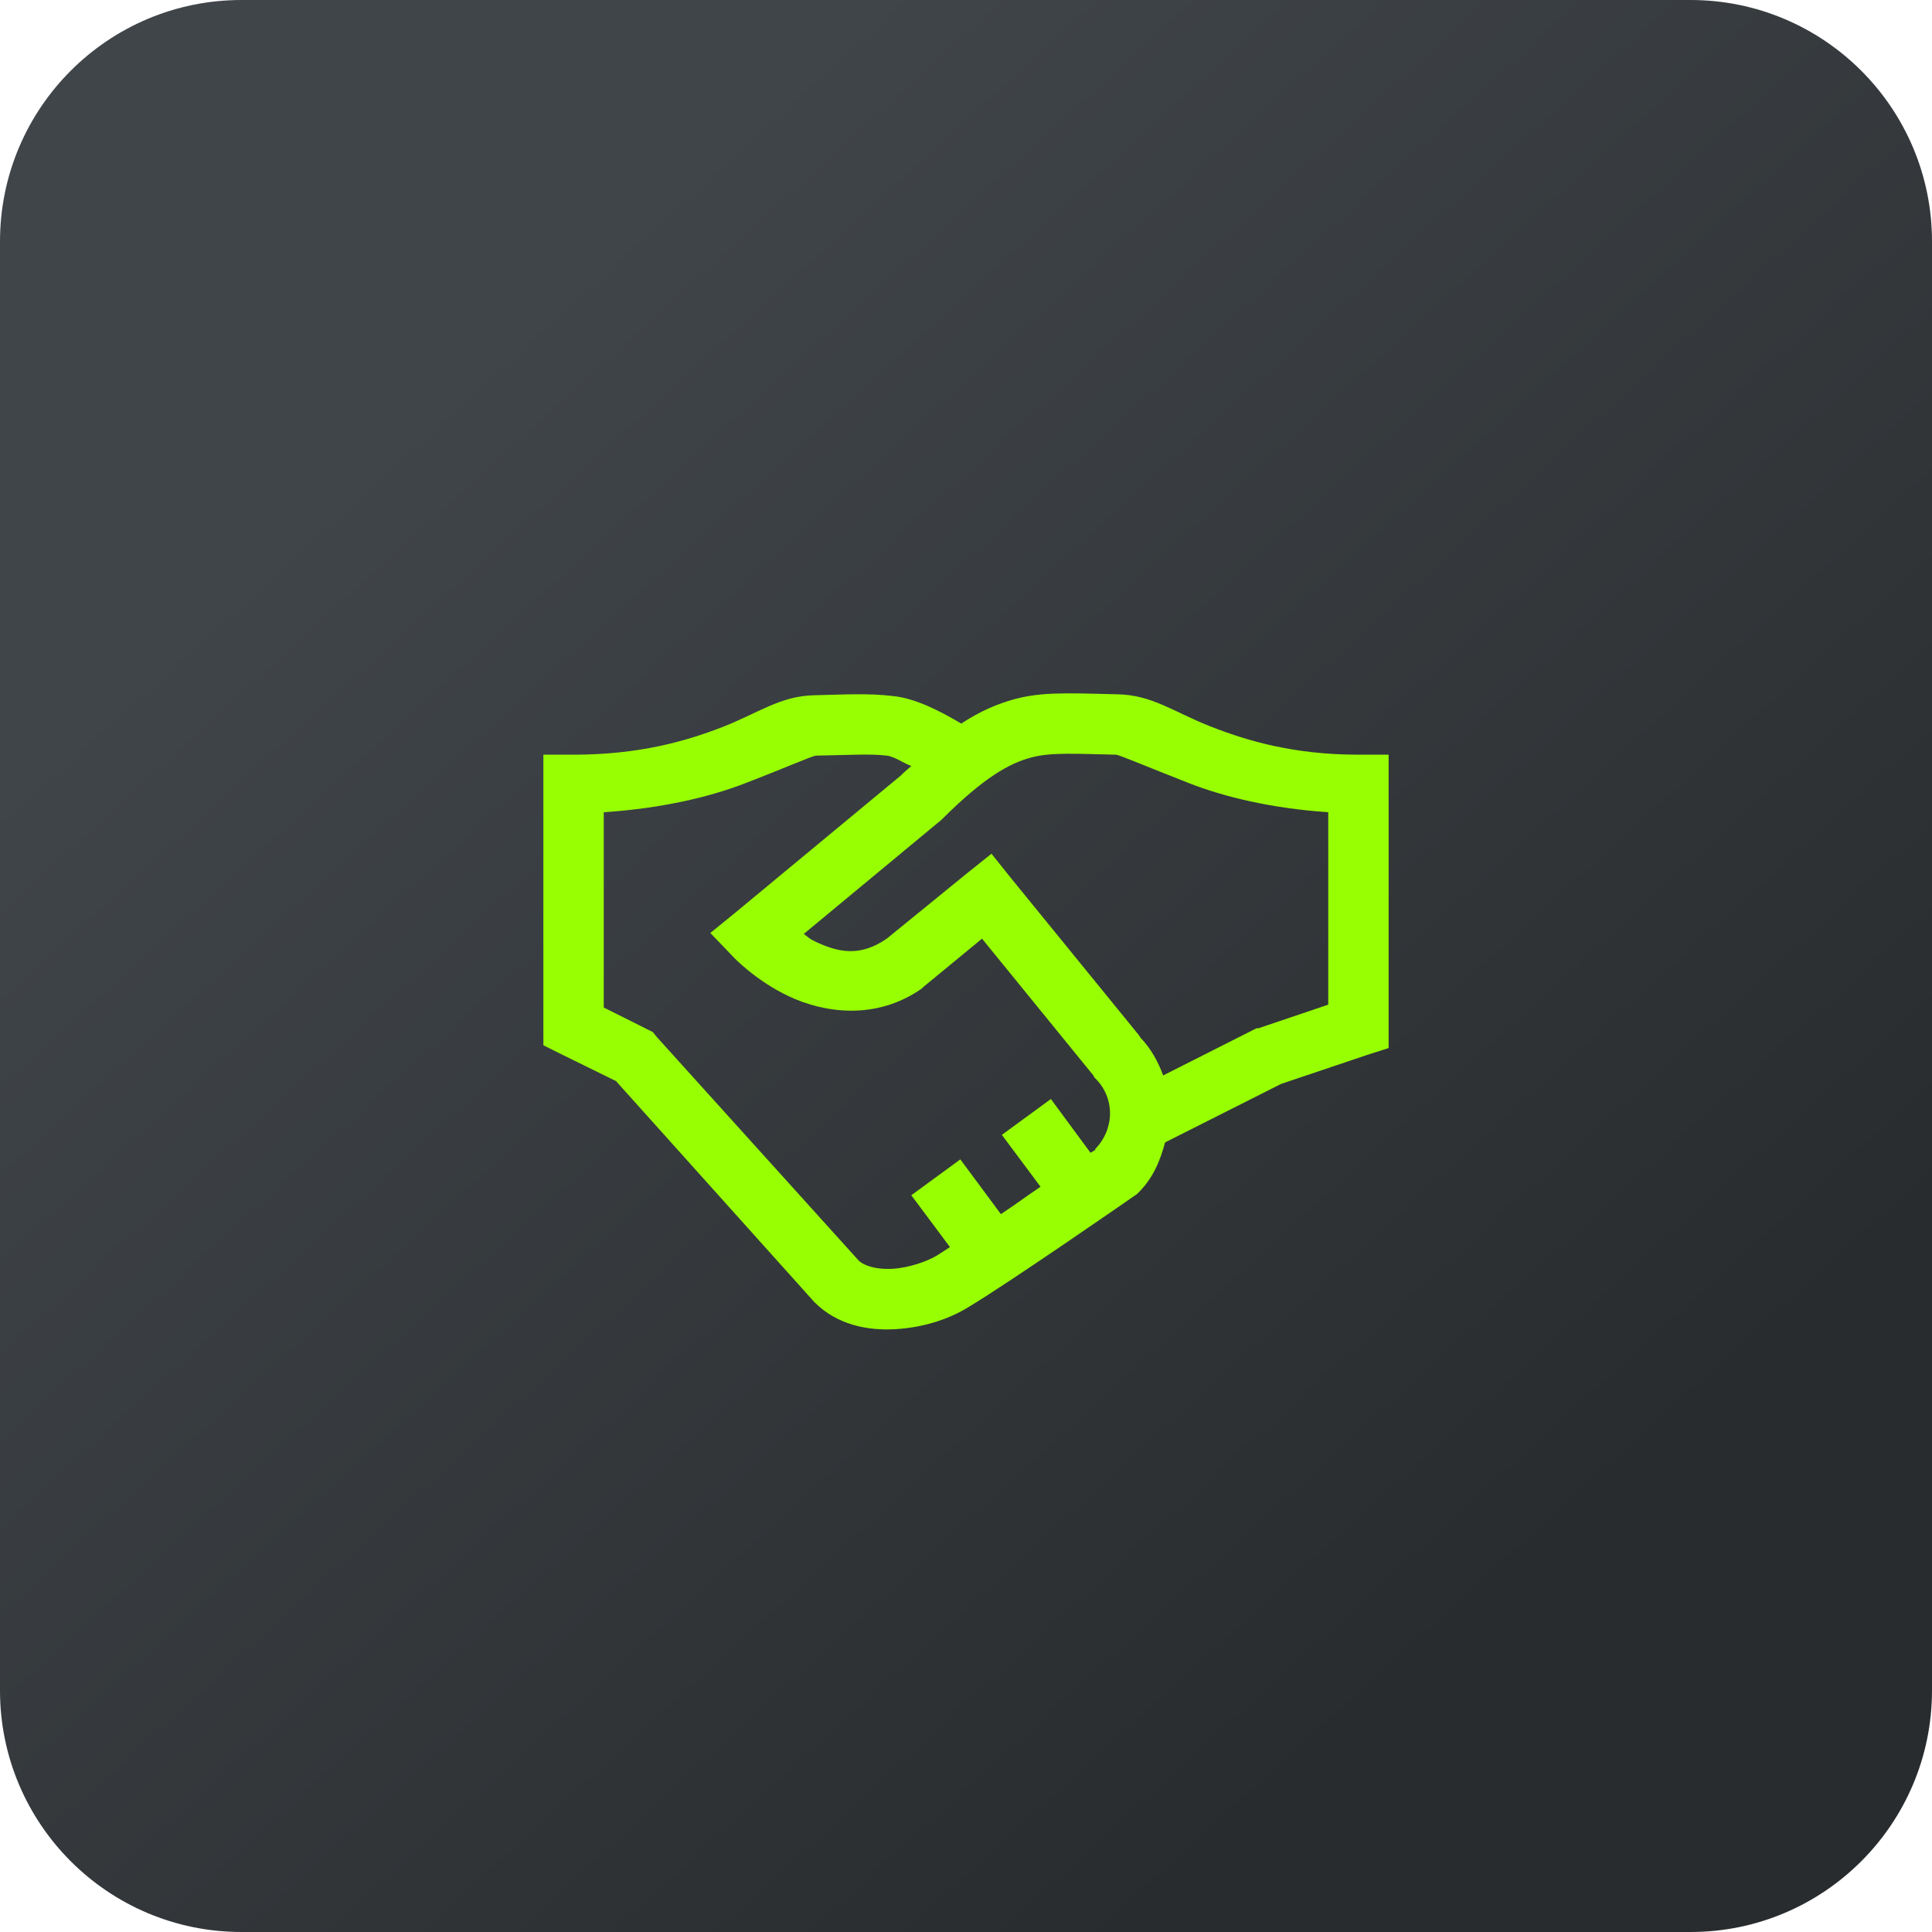
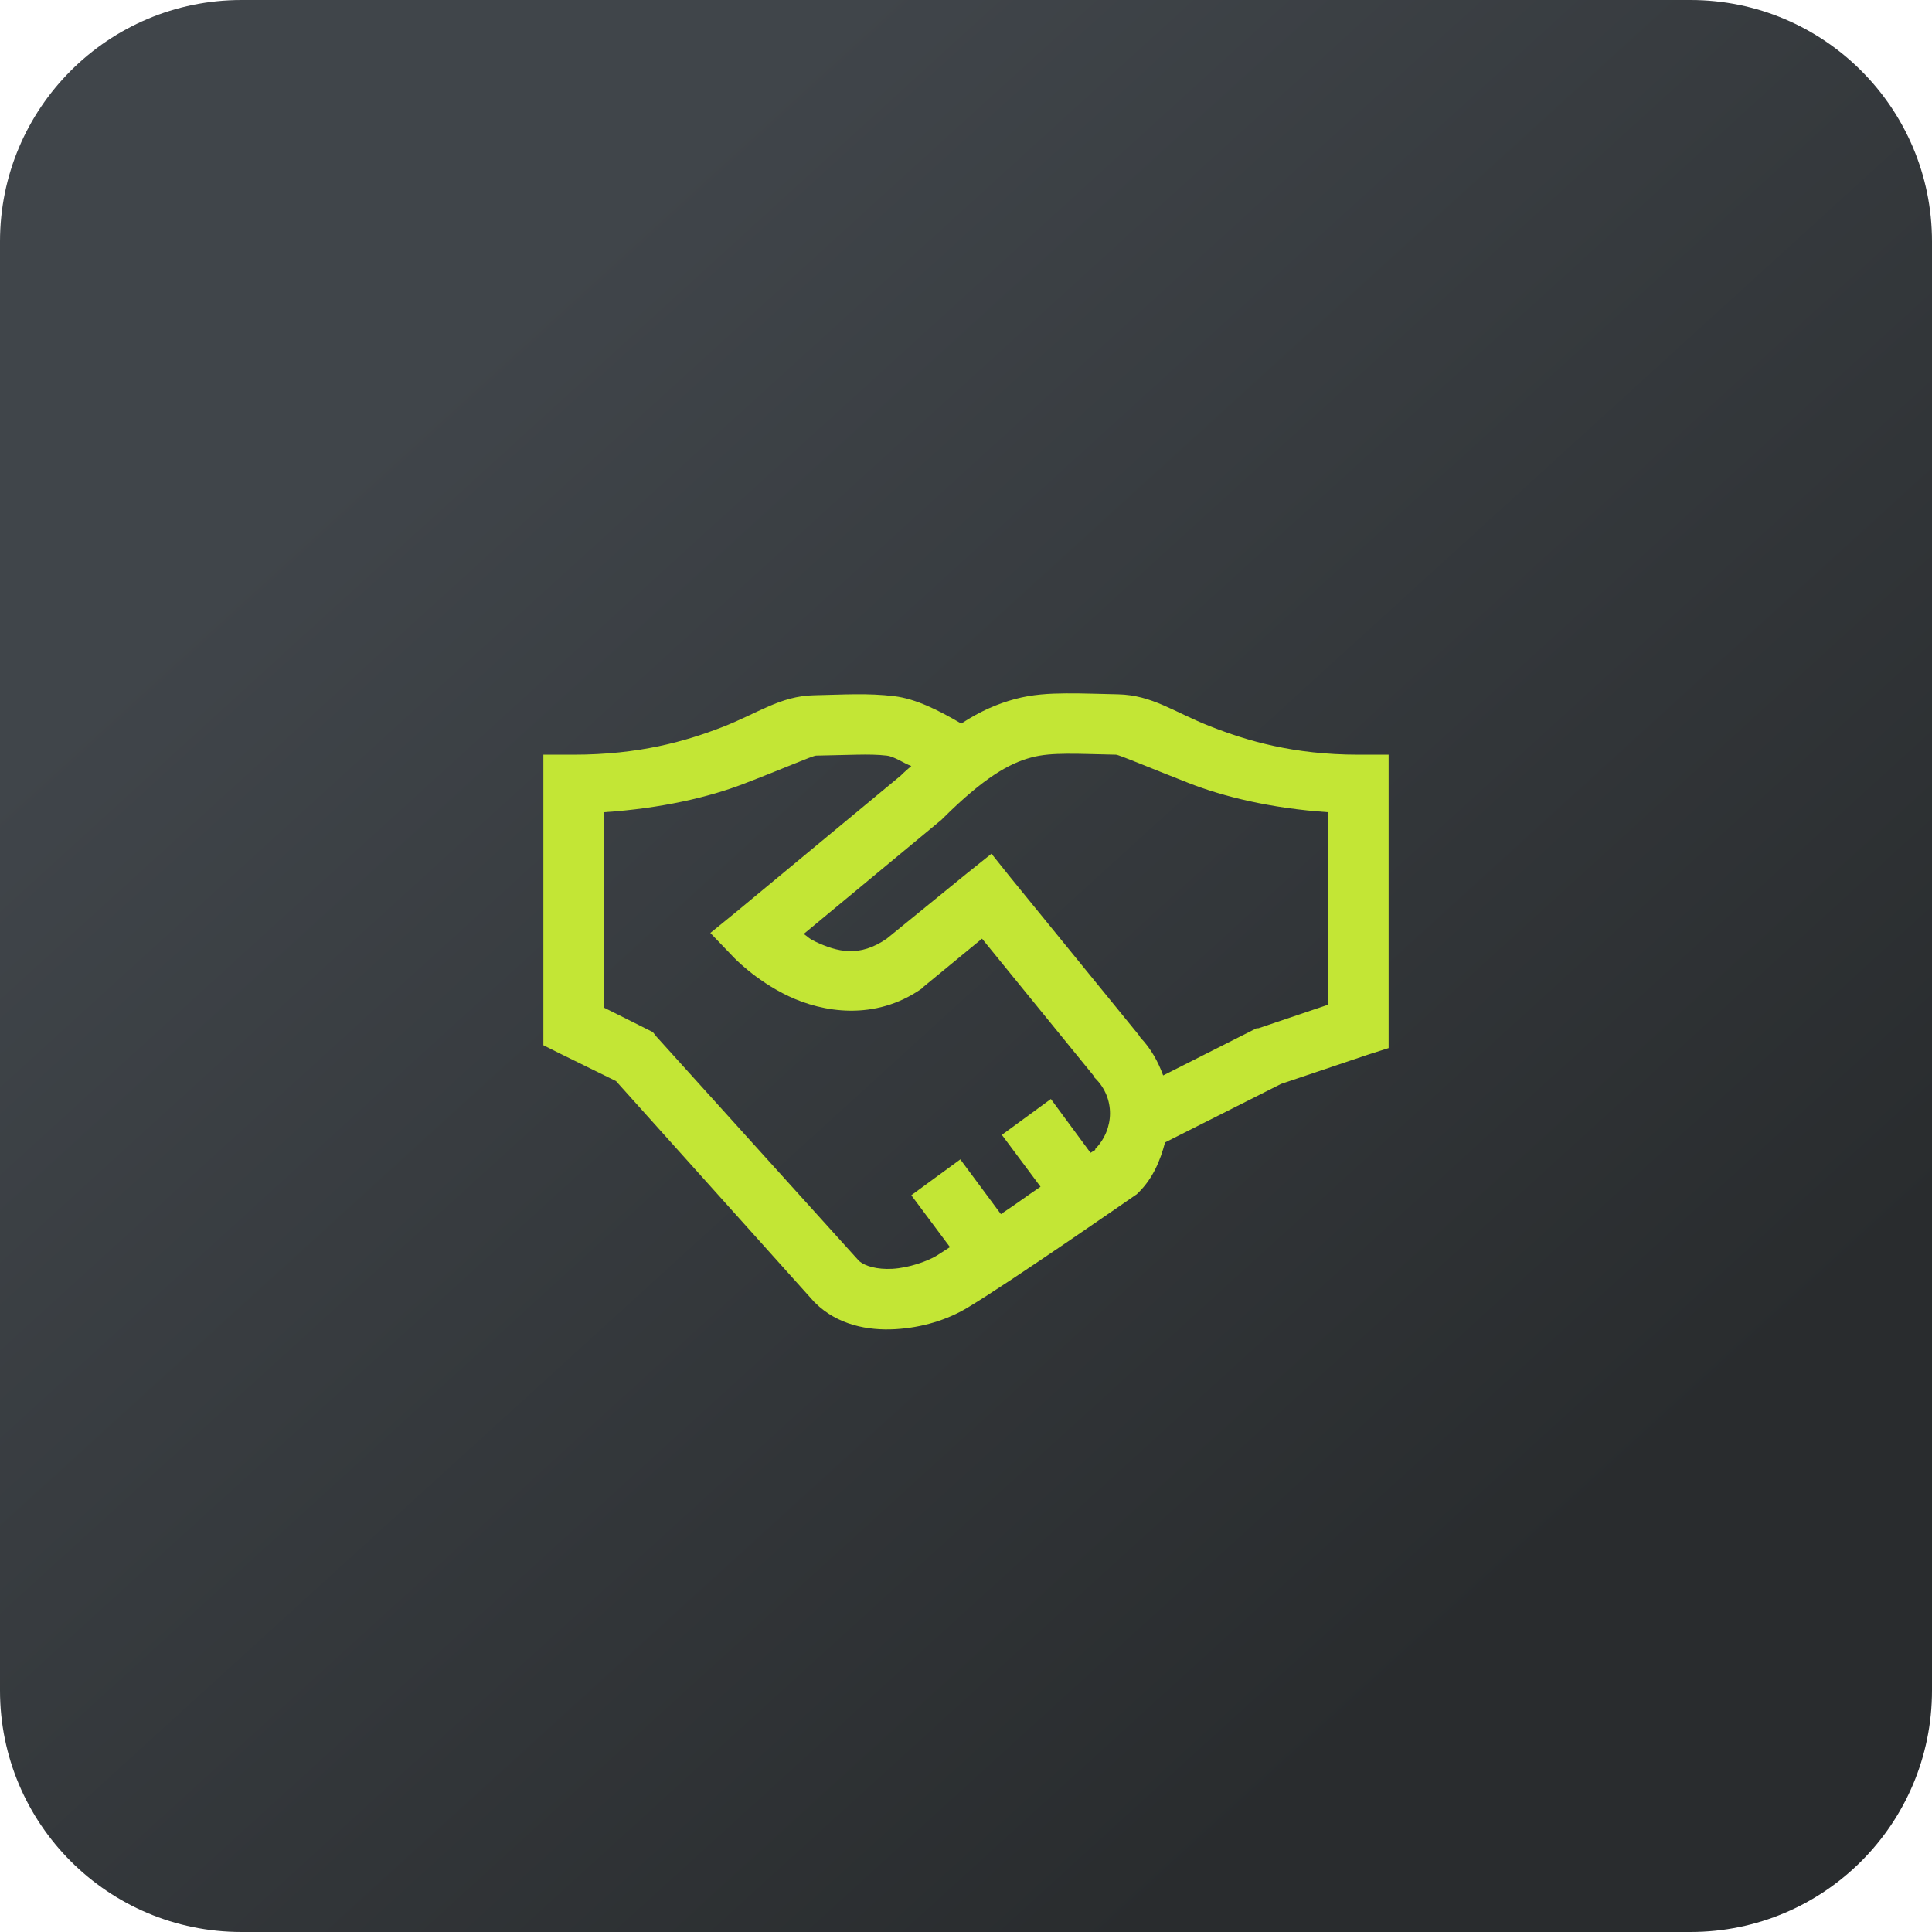
<svg xmlns="http://www.w3.org/2000/svg" width="64" height="64" viewBox="0 0 64 64" fill="none">
  <rect width="64" height="64" rx="8" fill="url(#paint0_linear_153_292)" />
-   <path d="M35.312 22.969C34.758 22.973 34.207 23 33.625 23.156C33.043 23.312 32.461 23.562 31.844 23.969C31.078 23.52 30.336 23.148 29.625 23.062C28.742 22.953 27.922 23.012 26.969 23.031C25.84 23.055 25.102 23.633 23.906 24.094C22.711 24.555 21.172 25 19 25H18V34.625L18.562 34.906L20.406 35.812L26.969 43.125L27 43.156C27.75 43.898 28.762 44.082 29.656 44.031C30.551 43.98 31.391 43.719 32.062 43.312C33.539 42.422 37.562 39.625 37.562 39.625L37.656 39.562L37.719 39.5C38.195 39.027 38.434 38.449 38.594 37.844L42.438 35.906L45.312 34.938L46 34.719V25H45C42.832 25 41.289 24.531 40.094 24.062C38.898 23.594 38.172 23.023 37.031 23C36.422 22.988 35.867 22.965 35.312 22.969ZM35.344 24.969C35.793 24.965 36.312 24.988 36.969 25C37.074 25.004 38.035 25.414 39.375 25.938C40.508 26.383 42.082 26.777 44 26.906V33.281L41.688 34.062H41.625L41.562 34.094L38.531 35.625C38.363 35.168 38.133 34.746 37.781 34.375L37.719 34.281L33.469 29.062L32.844 28.281L32.062 28.906L29.375 31.094C28.473 31.719 27.742 31.539 27 31.188C26.785 31.086 26.797 31.055 26.625 30.938L31.188 27.156L31.25 27.094C32.605 25.75 33.438 25.285 34.156 25.094C34.516 24.996 34.895 24.973 35.344 24.969ZM28.375 25C28.758 24.992 29.078 24.996 29.375 25.031C29.637 25.062 29.934 25.285 30.188 25.375C30.086 25.469 30.012 25.523 29.906 25.625C29.883 25.648 29.867 25.664 29.844 25.688L24.375 30.219L23.531 30.906L24.281 31.688C24.281 31.688 25.004 32.469 26.125 33C27.246 33.531 28.977 33.832 30.531 32.75L30.594 32.688L32.531 31.094L36.219 35.625L36.25 35.688L36.281 35.719C36.941 36.371 36.926 37.398 36.281 38.062C36.273 38.07 36.289 38.086 36.281 38.094C36.273 38.098 36.141 38.176 36.125 38.188L34.812 36.406L33.188 37.594L34.469 39.312C33.949 39.664 33.715 39.848 33.156 40.219L31.812 38.406L30.188 39.594L31.469 41.312C31.355 41.383 31.121 41.539 31.031 41.594C30.715 41.785 30.105 42 29.562 42.031C29.051 42.059 28.66 41.941 28.469 41.781L28.438 41.75L21.75 34.344L21.625 34.188L20 33.375V26.906C21.91 26.781 23.496 26.402 24.625 25.969C25.961 25.457 26.914 25.035 27.031 25.031C27.543 25.02 27.992 25.008 28.375 25Z" fill="#98FF03" />
+   <path d="M35.312 22.969C34.758 22.973 34.207 23 33.625 23.156C33.043 23.312 32.461 23.562 31.844 23.969C31.078 23.52 30.336 23.148 29.625 23.062C28.742 22.953 27.922 23.012 26.969 23.031C25.84 23.055 25.102 23.633 23.906 24.094C22.711 24.555 21.172 25 19 25H18V34.625L18.562 34.906L20.406 35.812L26.969 43.125L27 43.156C27.75 43.898 28.762 44.082 29.656 44.031C30.551 43.98 31.391 43.719 32.062 43.312C33.539 42.422 37.562 39.625 37.562 39.625L37.656 39.562L37.719 39.5C38.195 39.027 38.434 38.449 38.594 37.844L42.438 35.906L45.312 34.938L46 34.719V25H45C42.832 25 41.289 24.531 40.094 24.062C38.898 23.594 38.172 23.023 37.031 23C36.422 22.988 35.867 22.965 35.312 22.969ZM35.344 24.969C35.793 24.965 36.312 24.988 36.969 25C37.074 25.004 38.035 25.414 39.375 25.938C40.508 26.383 42.082 26.777 44 26.906V33.281L41.688 34.062H41.625L41.562 34.094L38.531 35.625C38.363 35.168 38.133 34.746 37.781 34.375L37.719 34.281L33.469 29.062L32.844 28.281L32.062 28.906L29.375 31.094C28.473 31.719 27.742 31.539 27 31.188C26.785 31.086 26.797 31.055 26.625 30.938L31.188 27.156L31.25 27.094C32.605 25.75 33.438 25.285 34.156 25.094C34.516 24.996 34.895 24.973 35.344 24.969ZM28.375 25C28.758 24.992 29.078 24.996 29.375 25.031C29.637 25.062 29.934 25.285 30.188 25.375C30.086 25.469 30.012 25.523 29.906 25.625C29.883 25.648 29.867 25.664 29.844 25.688L24.375 30.219L23.531 30.906L24.281 31.688C24.281 31.688 25.004 32.469 26.125 33C27.246 33.531 28.977 33.832 30.531 32.75L30.594 32.688L32.531 31.094L36.219 35.625L36.25 35.688L36.281 35.719C36.941 36.371 36.926 37.398 36.281 38.062C36.273 38.07 36.289 38.086 36.281 38.094C36.273 38.098 36.141 38.176 36.125 38.188L34.812 36.406L33.188 37.594L34.469 39.312C33.949 39.664 33.715 39.848 33.156 40.219L31.812 38.406L30.188 39.594L31.469 41.312C31.355 41.383 31.121 41.539 31.031 41.594C30.715 41.785 30.105 42 29.562 42.031C29.051 42.059 28.66 41.941 28.469 41.781L28.438 41.75L21.75 34.344L21.625 34.188L20 33.375V26.906C21.91 26.781 23.496 26.402 24.625 25.969C25.961 25.457 26.914 25.035 27.031 25.031C27.543 25.02 27.992 25.008 28.375 25Z" fill="#C3E635" />
  <defs>
    <linearGradient id="paint0_linear_153_292" x1="32.947" y1="-4.174" x2="69.12" y2="35.526" gradientUnits="userSpaceOnUse">
      <stop stop-color="#40454A" />
      <stop offset="1" stop-color="#292C2E" />
    </linearGradient>
  </defs>
</svg>
